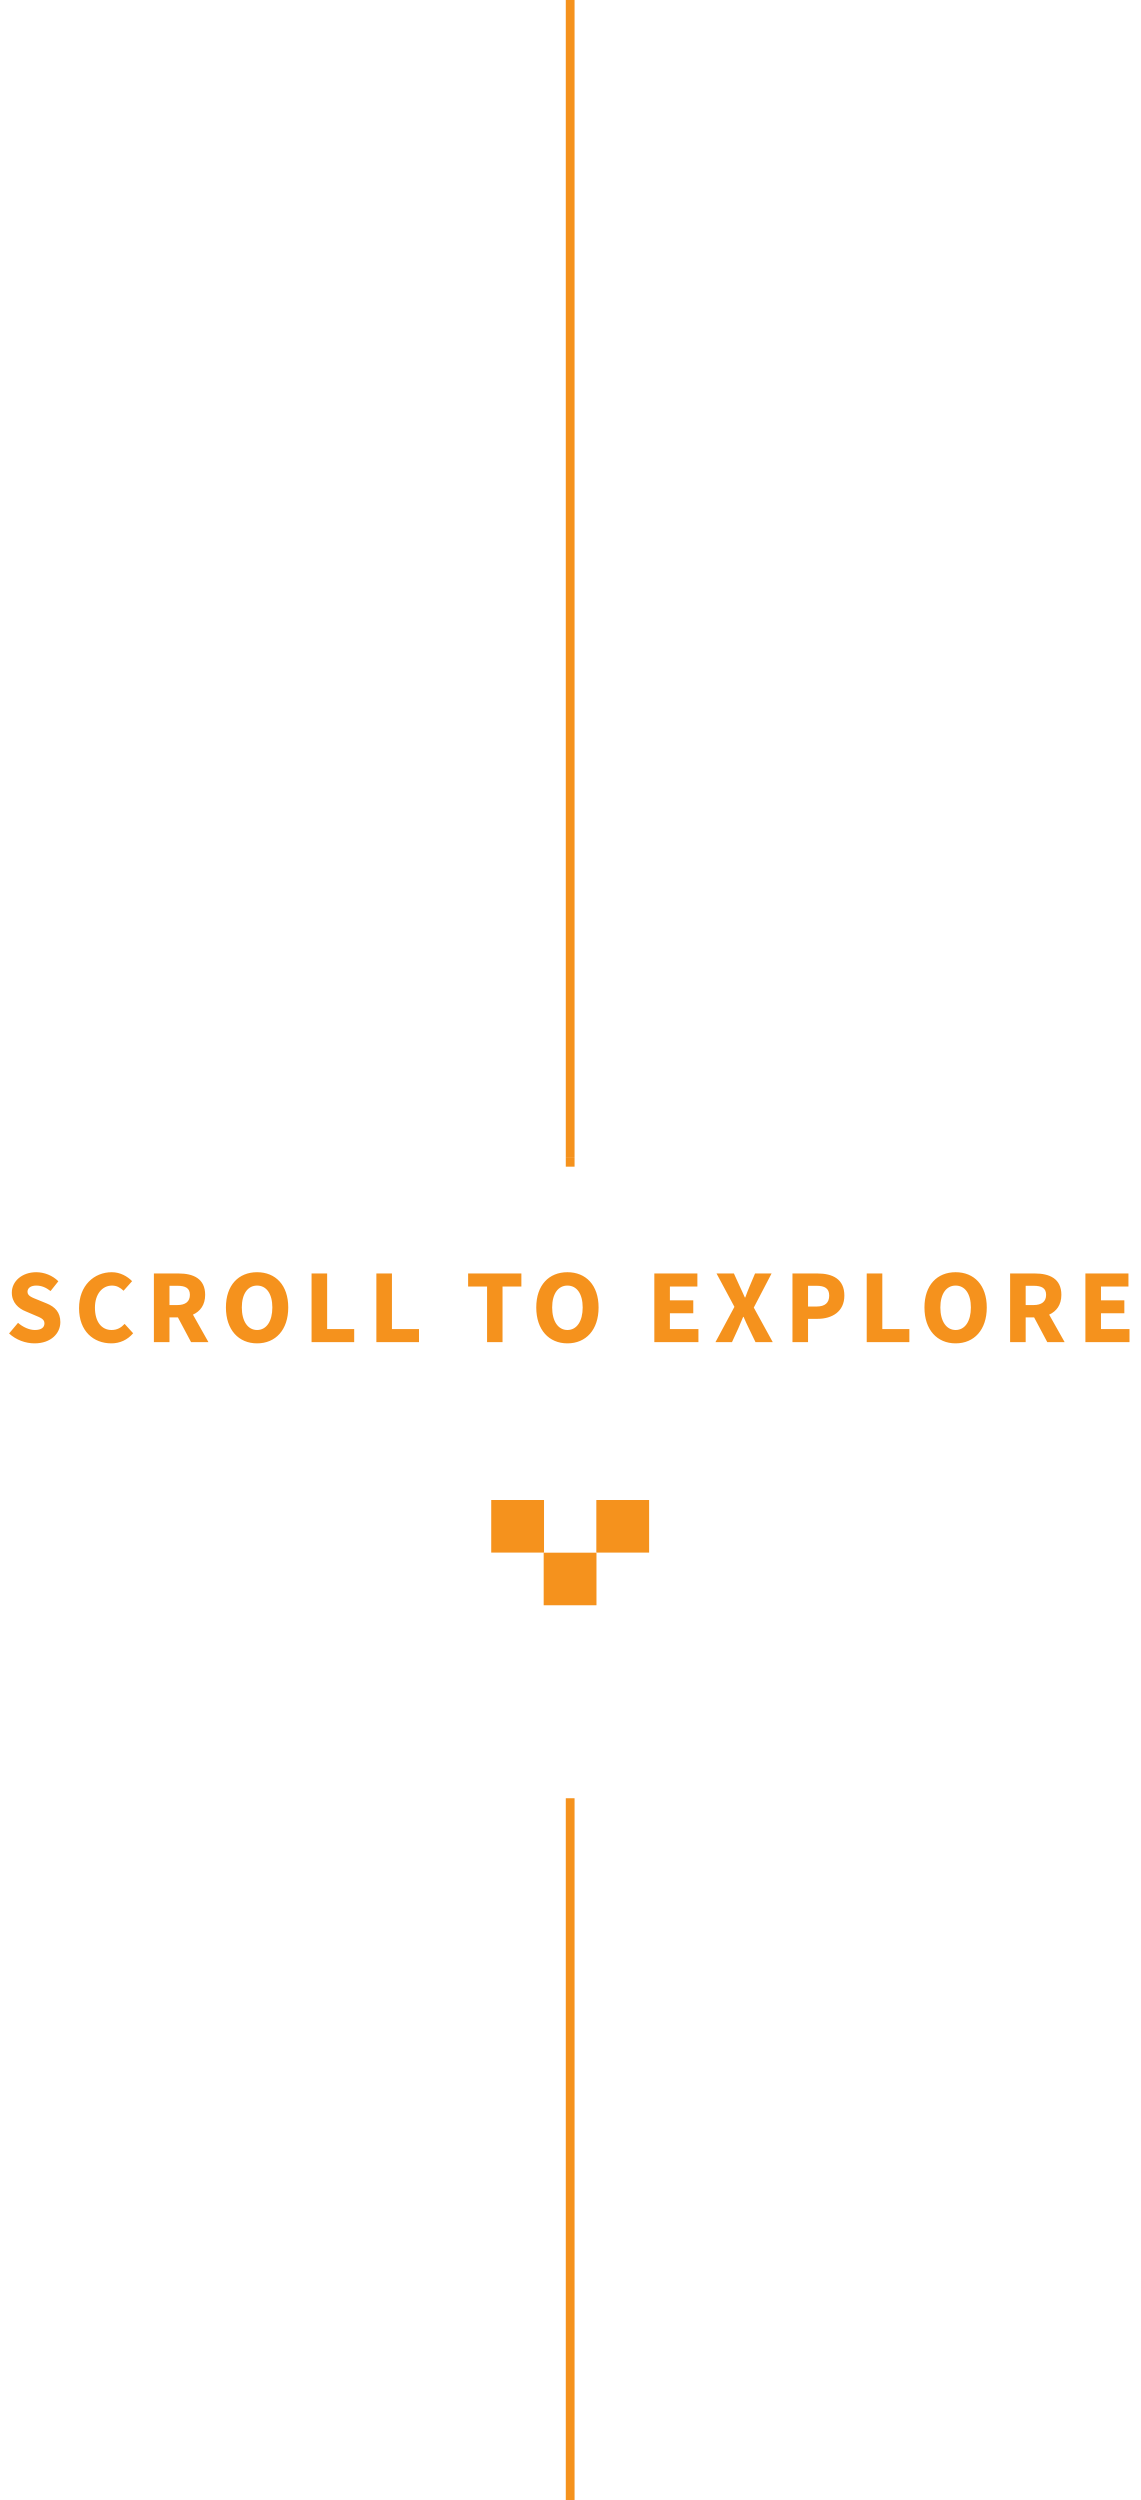
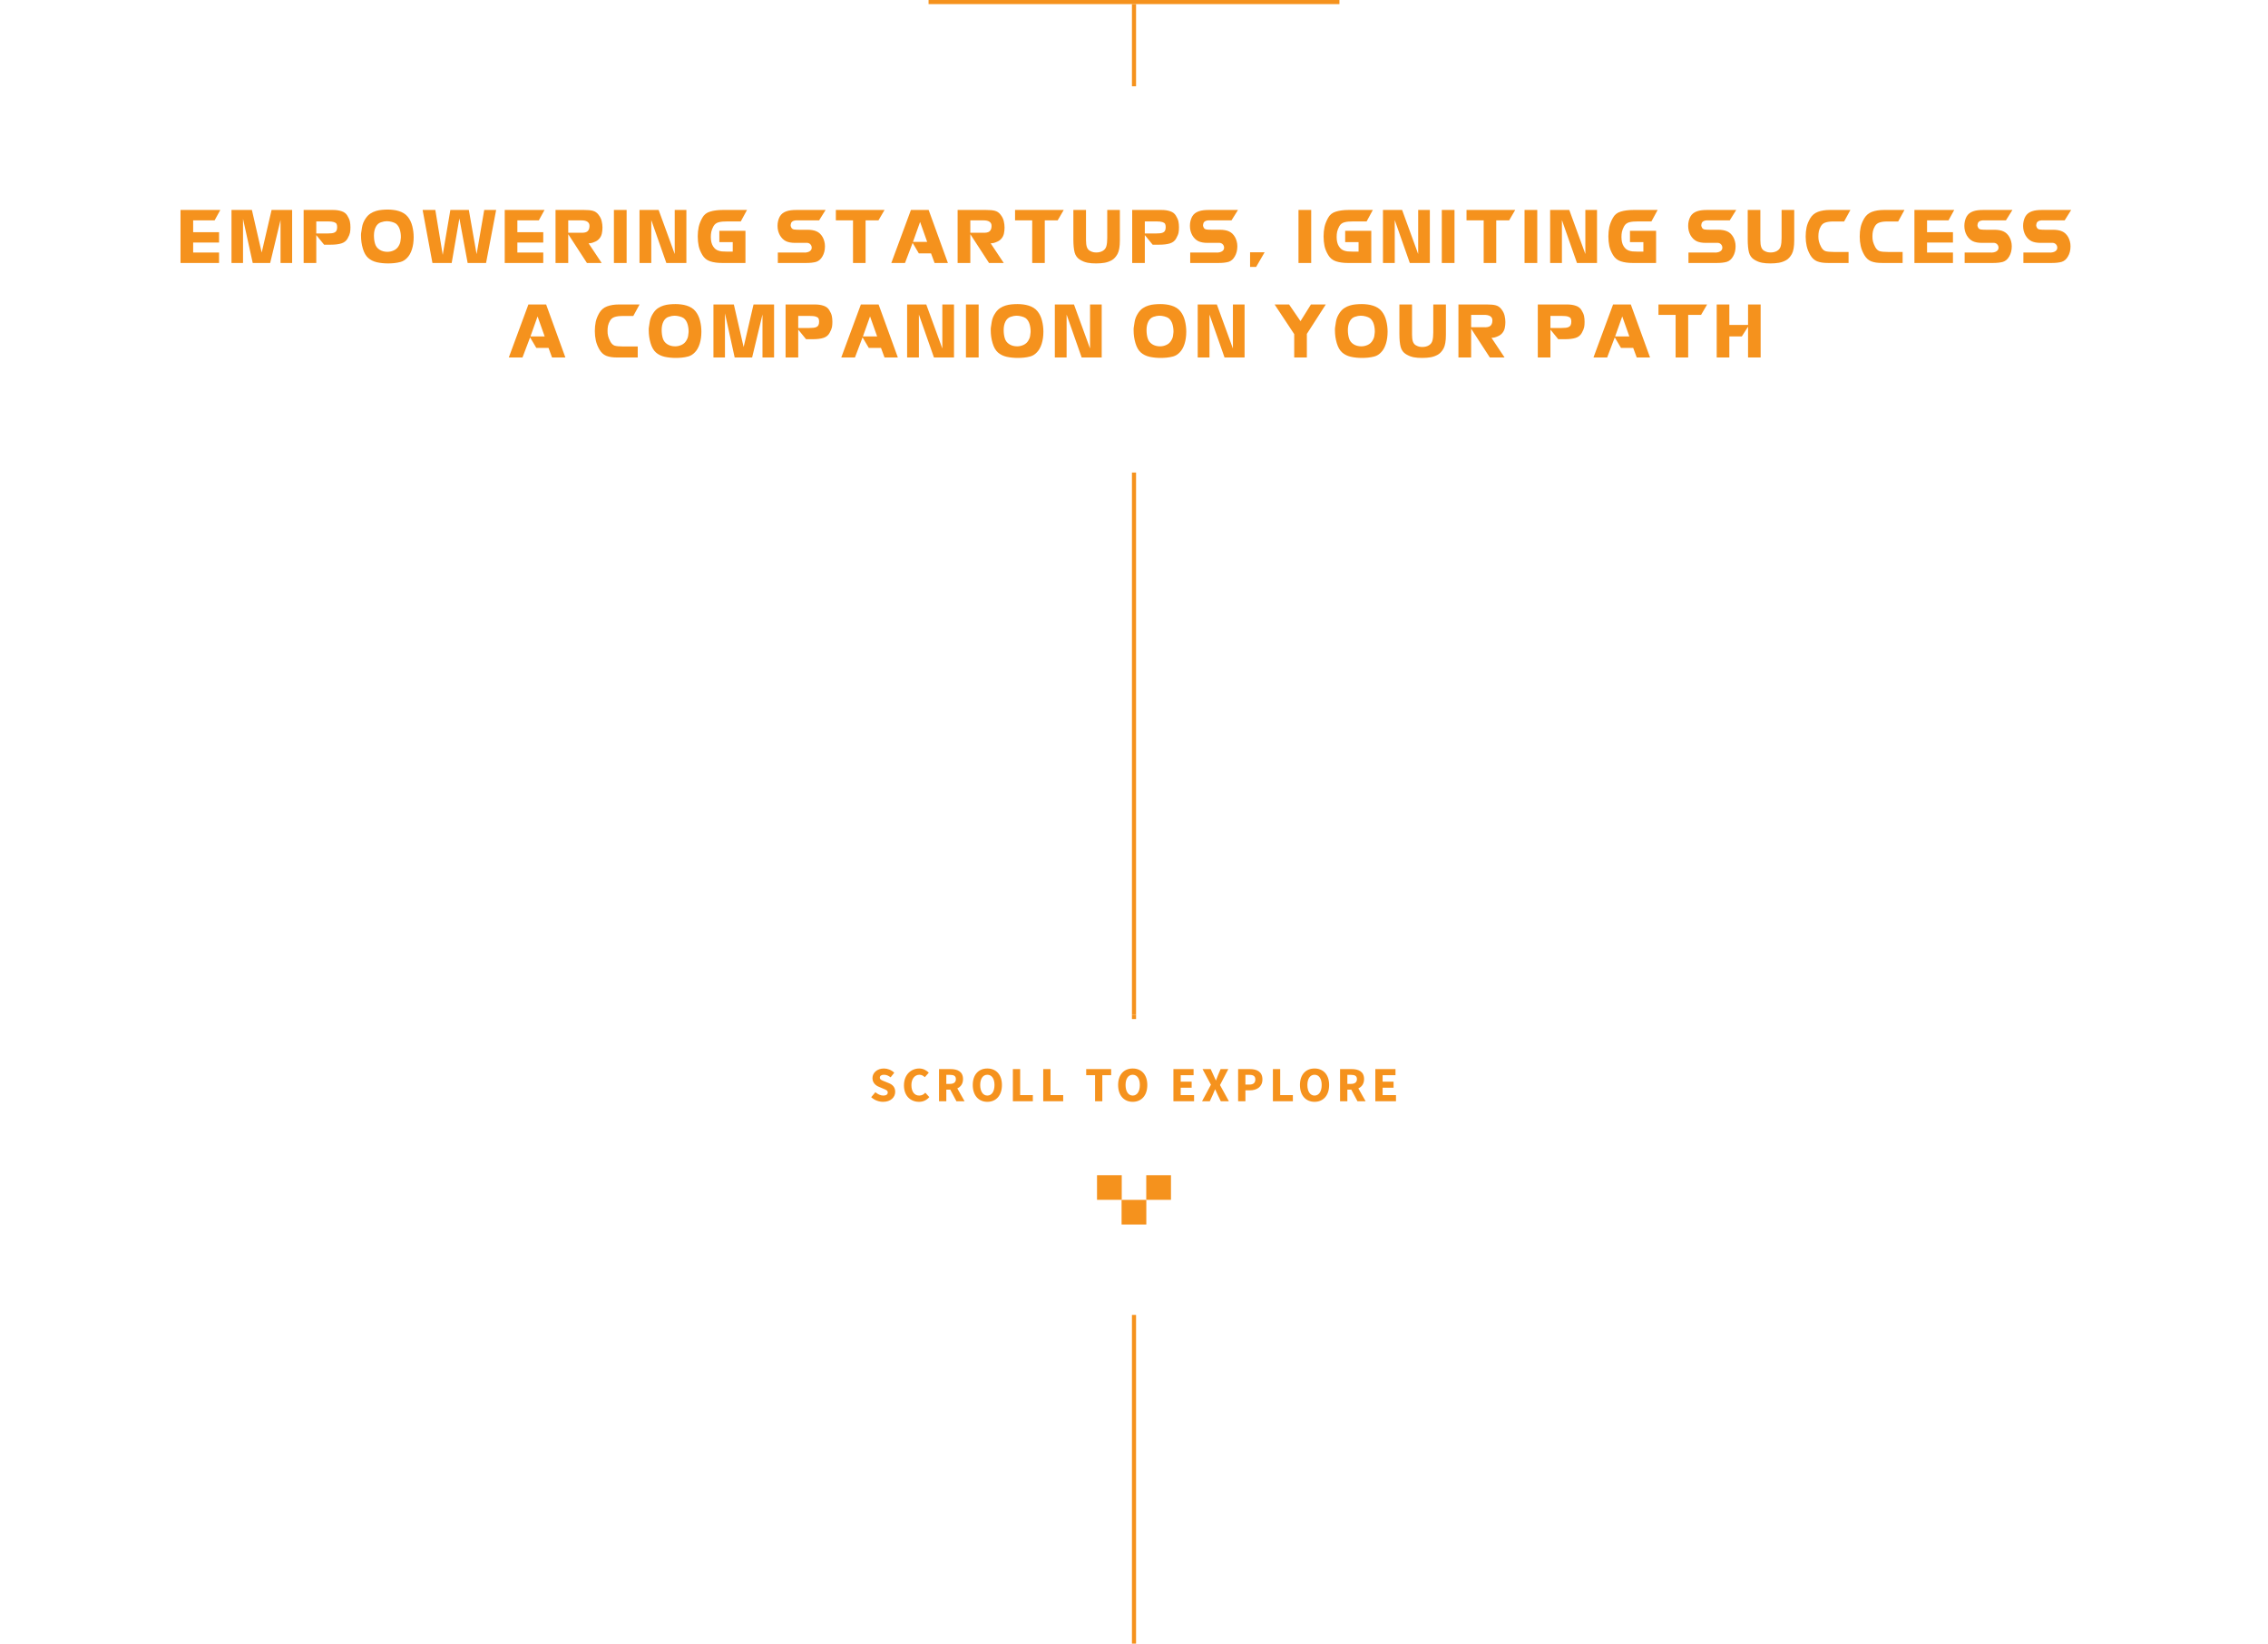
- <svg xmlns="http://www.w3.org/2000/svg" width="130" height="285" viewBox="0 0 130 285" fill="none">
-   <rect x="64.5" width="1" height="132" fill="#F5921D" />
-   <rect x="64.5" y="132" width="1" height="1" fill="#F5921D" />
-   <path d="M1.035 152.016L2.055 150.804C2.607 151.284 3.327 151.62 3.975 151.62C4.707 151.62 5.067 151.332 5.067 150.864C5.067 150.372 4.623 150.216 3.939 149.928L2.931 149.496C2.115 149.172 1.347 148.5 1.347 147.36C1.347 146.064 2.511 145.032 4.131 145.032C5.031 145.032 5.979 145.392 6.651 146.064L5.763 147.18C5.247 146.784 4.755 146.556 4.131 146.556C3.531 146.556 3.135 146.82 3.135 147.264C3.135 147.744 3.651 147.912 4.335 148.188L5.331 148.596C6.279 148.98 6.879 149.616 6.879 150.72C6.879 152.016 5.799 153.144 3.939 153.144C2.919 153.144 1.839 152.76 1.035 152.016ZM9.011 149.136C9.011 146.544 10.727 145.032 12.743 145.032C13.715 145.032 14.531 145.512 15.059 146.052L14.087 147.144C13.691 146.784 13.319 146.556 12.767 146.556C11.675 146.556 10.823 147.504 10.823 149.076C10.823 150.684 11.579 151.62 12.719 151.62C13.367 151.62 13.823 151.344 14.207 150.924L15.179 151.992C14.531 152.748 13.667 153.144 12.695 153.144C10.667 153.144 9.011 151.764 9.011 149.136ZM19.32 146.58V148.776H20.22C21.144 148.776 21.648 148.38 21.648 147.612C21.648 146.844 21.144 146.58 20.22 146.58H19.32ZM23.76 153H21.78L20.28 150.18H19.32V153H17.544V145.176H20.364C22.02 145.176 23.388 145.752 23.388 147.612C23.388 148.764 22.824 149.496 21.996 149.868L23.76 153ZM29.307 153.144C27.207 153.144 25.755 151.608 25.755 149.052C25.755 146.496 27.207 145.032 29.307 145.032C31.419 145.032 32.859 146.508 32.859 149.052C32.859 151.608 31.419 153.144 29.307 153.144ZM29.307 151.62C30.375 151.62 31.047 150.624 31.047 149.052C31.047 147.492 30.375 146.556 29.307 146.556C28.251 146.556 27.567 147.492 27.567 149.052C27.567 150.624 28.251 151.62 29.307 151.62ZM35.518 153V145.176H37.294V151.512H40.378V153H35.518ZM42.906 153V145.176H44.682V151.512H47.766V153H42.906ZM55.525 153V146.664H53.365V145.176H59.437V146.664H57.289V153H55.525ZM64.686 153.144C62.586 153.144 61.134 151.608 61.134 149.052C61.134 146.496 62.586 145.032 64.686 145.032C66.798 145.032 68.238 146.508 68.238 149.052C68.238 151.608 66.798 153.144 64.686 153.144ZM64.686 151.62C65.754 151.62 66.426 150.624 66.426 149.052C66.426 147.492 65.754 146.556 64.686 146.556C63.63 146.556 62.946 147.492 62.946 149.052C62.946 150.624 63.63 151.62 64.686 151.62ZM74.593 153V145.176H79.501V146.664H76.369V148.236H79.033V149.712H76.369V151.512H79.621V153H74.593ZM81.564 153L83.724 148.98L81.684 145.176H83.664L84.336 146.652C84.516 147.012 84.684 147.42 84.912 147.912H84.96C85.14 147.42 85.296 147.012 85.452 146.652L86.076 145.176H87.96L85.932 149.064L88.092 153H86.124L85.356 151.404C85.152 150.996 84.972 150.6 84.768 150.12H84.72C84.528 150.6 84.36 150.996 84.18 151.404L83.448 153H81.564ZM90.341 153V145.176H93.197C94.901 145.176 96.257 145.8 96.257 147.696C96.257 149.532 94.853 150.348 93.197 150.348H92.117V153H90.341ZM92.117 148.944H93.089C94.061 148.944 94.529 148.512 94.529 147.696C94.529 146.88 94.025 146.58 93.089 146.58H92.117V148.944ZM98.806 153V145.176H100.583V151.512H103.667V153H98.806ZM108.94 153.144C106.84 153.144 105.388 151.608 105.388 149.052C105.388 146.496 106.84 145.032 108.94 145.032C111.052 145.032 112.492 146.508 112.492 149.052C112.492 151.608 111.052 153.144 108.94 153.144ZM108.94 151.62C110.008 151.62 110.68 150.624 110.68 149.052C110.68 147.492 110.008 146.556 108.94 146.556C107.884 146.556 107.2 147.492 107.2 149.052C107.2 150.624 107.884 151.62 108.94 151.62ZM116.928 146.58V148.776H117.828C118.752 148.776 119.256 148.38 119.256 147.612C119.256 146.844 118.752 146.58 117.828 146.58H116.928ZM121.368 153H119.388L117.888 150.18H116.928V153H115.152V145.176H117.972C119.628 145.176 120.996 145.752 120.996 147.612C120.996 148.764 120.432 149.496 119.604 149.868L121.368 153ZM123.735 153V145.176H128.643V146.664H125.511V148.236H128.175V149.712H125.511V151.512H128.763V153H123.735Z" fill="#F5921D" />
-   <path d="M61.979 183L67.998 183L67.998 177.006L61.979 177.006L61.979 183Z" fill="#F5921D" />
-   <path d="M56 176.995L62.018 176.995L62.018 171L56 171L56 176.995Z" fill="#F5921D" />
-   <path d="M67.982 176.996L74 176.996L74 171.001L67.982 171.001L67.982 176.996Z" fill="#F5921D" />
-   <rect x="64.5" y="205" width="1" height="80" fill="#F5921D" />
+ <svg xmlns="http://www.w3.org/2000/svg" width="552" height="400" viewBox="0 0 552 400" fill="none">
+   <rect x="226" width="100" height="1" fill="#F5921D" />
+   <rect x="275.5" y="1" width="1" height="20" fill="#F5921D" />
+   <path d="M43.935 51.098H53.621L52.232 53.629H47.011V56.512H53.313V59.034H47.011V61.46H53.313V64H43.935V51.098ZM56.344 51.098H61.31L63.691 61.46L66.1 51.098H71.101V64H68.279V53.541L65.757 64H61.512L59.148 53.251V64H56.344V51.098ZM76.979 57.215V64H73.903V51.098H80.512H81.066C81.857 51.098 82.557 51.203 83.166 51.414C83.781 51.619 84.239 51.974 84.537 52.477C84.854 52.981 85.059 53.447 85.153 53.875C85.246 54.303 85.293 54.786 85.293 55.325C85.293 55.817 85.258 56.248 85.188 56.617C85.117 56.992 84.921 57.467 84.599 58.041C84.282 58.615 83.787 59.011 83.114 59.227C82.445 59.444 81.552 59.553 80.433 59.553H78.886L76.979 57.215ZM76.979 56.819H79.176H79.695C80.468 56.819 80.998 56.758 81.285 56.635C81.584 56.518 81.786 56.351 81.892 56.134C82.003 55.917 82.059 55.63 82.059 55.273C82.059 54.956 82.009 54.692 81.909 54.481C81.792 54.288 81.573 54.142 81.25 54.042C80.934 53.937 80.436 53.884 79.756 53.884H79.299H76.979V56.819ZM94.415 51.001C94.848 51.001 95.293 51.03 95.75 51.089C96.207 51.142 96.65 51.235 97.078 51.37C97.511 51.499 97.912 51.678 98.282 51.906C98.657 52.135 98.982 52.422 99.257 52.768C99.761 53.395 100.124 54.15 100.347 55.035C100.57 55.914 100.681 56.808 100.681 57.716C100.681 58.812 100.54 59.802 100.259 60.687C99.978 61.565 99.585 62.257 99.081 62.761C98.613 63.253 98.085 63.581 97.499 63.745C96.943 63.892 96.412 63.988 95.909 64.035C95.405 64.082 94.921 64.106 94.458 64.106C93.474 64.106 92.563 64.012 91.725 63.824C90.893 63.631 90.19 63.282 89.616 62.778C89.047 62.274 88.614 61.519 88.315 60.511C88.016 59.503 87.867 58.463 87.867 57.391C87.867 57.262 87.867 57.148 87.867 57.048C87.867 56.942 87.873 56.855 87.884 56.784L88.104 55.36C88.221 54.569 88.532 53.813 89.035 53.093C89.358 52.624 89.73 52.252 90.152 51.977C90.574 51.701 91.019 51.493 91.488 51.352C91.956 51.206 92.44 51.112 92.938 51.071C93.436 51.024 93.928 51.001 94.415 51.001ZM91.013 57.303C91.013 58.059 91.104 58.732 91.285 59.324C91.467 59.934 91.831 60.414 92.375 60.766C92.92 61.111 93.559 61.284 94.291 61.284C94.831 61.284 95.352 61.167 95.856 60.933C96.36 60.698 96.744 60.352 97.007 59.895C97.271 59.462 97.423 59.055 97.464 58.674C97.511 58.299 97.54 58.062 97.552 57.962C97.564 57.856 97.57 57.763 97.57 57.681C97.57 57.036 97.482 56.427 97.306 55.852C97.13 55.273 96.829 54.804 96.401 54.446C96.125 54.253 95.777 54.103 95.355 53.998C94.933 53.887 94.52 53.831 94.116 53.831C93.717 53.831 93.248 53.922 92.709 54.103C92.17 54.279 91.751 54.657 91.453 55.237C91.16 55.812 91.013 56.5 91.013 57.303ZM102.859 51.098H105.953L107.754 62.023L109.609 51.098H114.109L115.999 61.855L117.853 51.098H120.754L118.301 64H113.819L111.806 53.163L109.934 64H105.25L102.859 51.098ZM122.844 51.098H132.529L131.14 53.629H125.92V56.512H132.221V59.034H125.92V61.46H132.221V64H122.844V51.098ZM135.208 51.098H142.134C142.579 51.098 142.978 51.112 143.329 51.142C143.687 51.171 144.006 51.224 144.287 51.3C144.568 51.376 144.82 51.49 145.043 51.643C145.266 51.795 145.474 51.997 145.667 52.249C146.06 52.753 146.317 53.272 146.44 53.805C146.569 54.338 146.634 54.862 146.634 55.378C146.634 55.882 146.584 56.362 146.484 56.819C146.385 57.276 146.197 57.672 145.922 58.006C145.658 58.34 145.327 58.598 144.929 58.779C144.53 58.961 144.214 59.078 143.979 59.131C143.745 59.184 143.502 59.21 143.25 59.21L146.44 64H142.854L138.302 56.995V64H135.208V51.098ZM138.302 56.635H140.877H141.237C142.04 56.688 142.605 56.588 142.934 56.336C143.268 56.084 143.446 55.668 143.47 55.088C143.505 54.584 143.338 54.209 142.969 53.963C142.605 53.717 142.052 53.605 141.308 53.629H140.947H138.302V56.635ZM152.512 51.098V64H149.418V51.098H152.512ZM160.306 51.098L164.217 61.82V51.098H167.056V64H162.178L158.513 53.559V64H155.648V51.098H160.306ZM181.811 51.098L180.299 53.884H177.153C176.684 53.884 176.262 53.898 175.887 53.928C175.518 53.957 175.19 54.013 174.903 54.095C174.622 54.171 174.379 54.288 174.173 54.446C173.974 54.599 173.801 54.801 173.655 55.053C173.391 55.545 173.215 55.99 173.128 56.389C173.046 56.781 173.004 57.206 173.004 57.663C173.004 58.601 173.18 59.351 173.532 59.913C173.713 60.2 173.907 60.429 174.112 60.599C174.323 60.769 174.563 60.9 174.833 60.994C175.102 61.088 175.401 61.152 175.729 61.188C176.063 61.217 176.441 61.231 176.863 61.231H178.339V58.92H175.079V56.169H181.433V64H175.782C174.639 64 173.661 63.865 172.846 63.596C172.032 63.326 171.402 62.819 170.957 62.075C170.511 61.331 170.21 60.596 170.051 59.869C169.899 59.143 169.823 58.36 169.823 57.523C169.823 56.72 169.899 55.958 170.051 55.237C170.21 54.517 170.5 53.778 170.921 53.023C171.332 52.255 171.973 51.745 172.846 51.493C173.713 51.23 174.727 51.098 175.887 51.098H181.811ZM200.941 51.098L199.359 53.629H194.675H194.191C193.857 53.605 193.579 53.623 193.356 53.682C193.134 53.734 192.952 53.816 192.812 53.928C192.677 54.033 192.583 54.162 192.53 54.315C192.478 54.461 192.442 54.622 192.425 54.798C192.425 54.991 192.492 55.208 192.627 55.448C192.762 55.665 192.97 55.797 193.251 55.844C193.532 55.891 193.913 55.914 194.394 55.914H196.459C197.432 55.914 198.199 56.049 198.762 56.318C199.055 56.447 199.324 56.629 199.57 56.863C199.816 57.098 200.027 57.37 200.203 57.681C200.385 57.991 200.525 58.34 200.625 58.727C200.73 59.107 200.783 59.509 200.783 59.931C200.783 60.88 200.578 61.703 200.168 62.4C199.787 63.08 199.277 63.523 198.639 63.727C198.006 63.909 197.177 64 196.151 64H189.313V61.46H195.132H195.457C195.826 61.483 196.146 61.466 196.415 61.407C196.685 61.349 196.907 61.261 197.083 61.144C197.259 61.02 197.385 60.883 197.461 60.73C197.537 60.572 197.569 60.402 197.558 60.221C197.546 59.898 197.414 59.62 197.162 59.386C196.91 59.151 196.544 59.058 196.063 59.105H195.58H193.488C192.615 59.105 191.892 58.973 191.317 58.709C191.013 58.562 190.734 58.366 190.482 58.12C190.23 57.874 190.011 57.59 189.823 57.268C189.642 56.945 189.498 56.591 189.393 56.204C189.293 55.812 189.243 55.398 189.243 54.965C189.243 54.139 189.422 53.389 189.779 52.715C189.961 52.393 190.189 52.126 190.465 51.915C190.74 51.704 191.051 51.54 191.396 51.423C191.748 51.3 192.123 51.215 192.521 51.168C192.926 51.121 193.345 51.098 193.778 51.098H194.279H200.941ZM203.436 51.098H215.283L213.807 53.629H210.669V64H207.611V53.629H203.436V51.098ZM226.022 51.098L230.706 64H227.463L226.602 61.662H223.631L222.12 59.105L220.265 64H216.934L221.706 51.098H226.022ZM222.207 58.867H225.662L223.939 54.007L222.207 58.867ZM233.069 51.098H239.995C240.44 51.098 240.838 51.112 241.19 51.142C241.547 51.171 241.867 51.224 242.148 51.3C242.429 51.376 242.681 51.49 242.904 51.643C243.127 51.795 243.335 51.997 243.528 52.249C243.921 52.753 244.178 53.272 244.301 53.805C244.43 54.338 244.495 54.862 244.495 55.378C244.495 55.882 244.445 56.362 244.345 56.819C244.246 57.276 244.058 57.672 243.783 58.006C243.519 58.34 243.188 58.598 242.79 58.779C242.391 58.961 242.075 59.078 241.84 59.131C241.606 59.184 241.363 59.21 241.111 59.21L244.301 64H240.715L236.163 56.995V64H233.069V51.098ZM236.163 56.635H238.738H239.098C239.901 56.688 240.466 56.588 240.795 56.336C241.129 56.084 241.307 55.668 241.331 55.088C241.366 54.584 241.199 54.209 240.83 53.963C240.466 53.717 239.913 53.605 239.169 53.629H238.808H236.163V56.635ZM247.051 51.098H258.898L257.422 53.629H254.284V64H251.225V53.629H247.051V51.098ZM261.243 51.098H264.319V57.883V58.472C264.319 59.157 264.39 59.708 264.53 60.124C264.677 60.534 264.914 60.836 265.242 61.029C265.576 61.211 265.863 61.325 266.104 61.372C266.344 61.419 266.59 61.442 266.842 61.442C267.439 61.442 267.961 61.31 268.406 61.047C268.863 60.772 269.156 60.382 269.285 59.878C269.42 59.374 269.487 58.715 269.487 57.9V51.098H272.563V58.489C272.563 59.989 272.373 61.094 271.992 61.803C271.605 62.5 271.143 63.004 270.604 63.315C270.053 63.625 269.467 63.836 268.846 63.947C268.23 64.053 267.545 64.106 266.789 64.106C266.402 64.106 266.045 64.094 265.717 64.07C265.389 64.047 265.066 64.006 264.75 63.947C264.439 63.889 264.129 63.801 263.818 63.684C263.508 63.56 263.188 63.402 262.86 63.209C262.204 62.81 261.768 62.222 261.551 61.442C261.346 60.651 261.243 59.585 261.243 58.243V51.098ZM278.635 57.215V64H275.559V51.098H282.168H282.722C283.513 51.098 284.213 51.203 284.822 51.414C285.438 51.619 285.895 51.974 286.194 52.477C286.51 52.981 286.715 53.447 286.809 53.875C286.903 54.303 286.949 54.786 286.949 55.325C286.949 55.817 286.914 56.248 286.844 56.617C286.774 56.992 286.577 57.467 286.255 58.041C285.939 58.615 285.444 59.011 284.77 59.227C284.102 59.444 283.208 59.553 282.089 59.553H280.542L278.635 57.215ZM278.635 56.819H280.832H281.351C282.124 56.819 282.654 56.758 282.942 56.635C283.24 56.518 283.443 56.351 283.548 56.134C283.659 55.917 283.715 55.63 283.715 55.273C283.715 54.956 283.665 54.692 283.566 54.481C283.448 54.288 283.229 54.142 282.906 54.042C282.59 53.937 282.092 53.884 281.412 53.884H280.955H278.635V56.819ZM301.309 51.098L299.727 53.629H295.042H294.559C294.225 53.605 293.947 53.623 293.724 53.682C293.501 53.734 293.32 53.816 293.179 53.928C293.044 54.033 292.951 54.162 292.898 54.315C292.845 54.461 292.81 54.622 292.792 54.798C292.792 54.991 292.86 55.208 292.995 55.448C293.129 55.665 293.337 55.797 293.619 55.844C293.9 55.891 294.281 55.914 294.761 55.914H296.827C297.799 55.914 298.567 56.049 299.129 56.318C299.422 56.447 299.692 56.629 299.938 56.863C300.184 57.098 300.395 57.37 300.571 57.681C300.752 57.991 300.893 58.34 300.993 58.727C301.098 59.107 301.151 59.509 301.151 59.931C301.151 60.88 300.946 61.703 300.536 62.4C300.155 63.08 299.645 63.523 299.006 63.727C298.373 63.909 297.544 64 296.519 64H289.681V61.46H295.499H295.825C296.194 61.483 296.513 61.466 296.783 61.407C297.052 61.349 297.275 61.261 297.451 61.144C297.626 61.02 297.752 60.883 297.828 60.73C297.905 60.572 297.937 60.402 297.925 60.221C297.913 59.898 297.782 59.62 297.53 59.386C297.278 59.151 296.911 59.058 296.431 59.105H295.948H293.856C292.983 59.105 292.259 58.973 291.685 58.709C291.38 58.562 291.102 58.366 290.85 58.12C290.598 57.874 290.378 57.59 290.191 57.268C290.009 56.945 289.866 56.591 289.76 56.204C289.661 55.812 289.611 55.398 289.611 54.965C289.611 54.139 289.789 53.389 290.147 52.715C290.328 52.393 290.557 52.126 290.832 51.915C291.108 51.704 291.418 51.54 291.764 51.423C292.116 51.3 292.491 51.215 292.889 51.168C293.293 51.121 293.712 51.098 294.146 51.098H294.647H301.309ZM304.252 61.39H307.794L305.728 64.958H304.252V61.39ZM319.128 51.098V64H316.034V51.098H319.128ZM334.129 51.098L332.617 53.884H329.471C329.002 53.884 328.58 53.898 328.205 53.928C327.836 53.957 327.508 54.013 327.221 54.095C326.94 54.171 326.696 54.288 326.491 54.446C326.292 54.599 326.119 54.801 325.973 55.053C325.709 55.545 325.533 55.99 325.445 56.389C325.363 56.781 325.322 57.206 325.322 57.663C325.322 58.601 325.498 59.351 325.85 59.913C326.031 60.2 326.225 60.429 326.43 60.599C326.641 60.769 326.881 60.9 327.151 60.994C327.42 61.088 327.719 61.152 328.047 61.188C328.381 61.217 328.759 61.231 329.181 61.231H330.657V58.92H327.397V56.169H333.751V64H328.1C326.957 64 325.979 63.865 325.164 63.596C324.35 63.326 323.72 62.819 323.275 62.075C322.829 61.331 322.528 60.596 322.369 59.869C322.217 59.143 322.141 58.36 322.141 57.523C322.141 56.72 322.217 55.958 322.369 55.237C322.528 54.517 322.818 53.778 323.239 53.023C323.65 52.255 324.291 51.745 325.164 51.493C326.031 51.23 327.045 51.098 328.205 51.098H334.129ZM341.255 51.098L345.166 61.82V51.098H348.005V64H343.127L339.462 53.559V64H336.597V51.098H341.255ZM354.006 51.098V64H350.913V51.098H354.006ZM356.931 51.098H368.779L367.303 53.629H364.165V64H361.106V53.629H356.931V51.098ZM374.147 51.098V64H371.054V51.098H374.147ZM381.942 51.098L385.853 61.82V51.098H388.692V64H383.814L380.149 53.559V64H377.283V51.098H381.942ZM403.447 51.098L401.935 53.884H398.788C398.32 53.884 397.898 53.898 397.523 53.928C397.154 53.957 396.826 54.013 396.538 54.095C396.257 54.171 396.014 54.288 395.809 54.446C395.61 54.599 395.437 54.801 395.29 55.053C395.027 55.545 394.851 55.99 394.763 56.389C394.681 56.781 394.64 57.206 394.64 57.663C394.64 58.601 394.816 59.351 395.167 59.913C395.349 60.2 395.542 60.429 395.747 60.599C395.958 60.769 396.199 60.9 396.468 60.994C396.738 61.088 397.036 61.152 397.365 61.188C397.699 61.217 398.077 61.231 398.498 61.231H399.975V58.92H396.714V56.169H403.069V64H397.417C396.275 64 395.296 63.865 394.482 63.596C393.667 63.326 393.037 62.819 392.592 62.075C392.147 61.331 391.845 60.596 391.687 59.869C391.535 59.143 391.458 58.36 391.458 57.523C391.458 56.72 391.535 55.958 391.687 55.237C391.845 54.517 392.135 53.778 392.557 53.023C392.967 52.255 393.609 51.745 394.482 51.493C395.349 51.23 396.363 51.098 397.523 51.098H403.447ZM422.577 51.098L420.995 53.629H416.31H415.827C415.493 53.605 415.215 53.623 414.992 53.682C414.769 53.734 414.588 53.816 414.447 53.928C414.312 54.033 414.219 54.162 414.166 54.315C414.113 54.461 414.078 54.622 414.06 54.798C414.06 54.991 414.128 55.208 414.263 55.448C414.397 55.665 414.605 55.797 414.887 55.844C415.168 55.891 415.549 55.914 416.029 55.914H418.095C419.067 55.914 419.835 56.049 420.397 56.318C420.69 56.447 420.96 56.629 421.206 56.863C421.452 57.098 421.663 57.37 421.839 57.681C422.02 57.991 422.161 58.34 422.261 58.727C422.366 59.107 422.419 59.509 422.419 59.931C422.419 60.88 422.214 61.703 421.804 62.4C421.423 63.08 420.913 63.523 420.274 63.727C419.641 63.909 418.812 64 417.787 64H410.949V61.46H416.767H417.093C417.462 61.483 417.781 61.466 418.051 61.407C418.32 61.349 418.543 61.261 418.719 61.144C418.894 61.02 419.02 60.883 419.096 60.73C419.173 60.572 419.205 60.402 419.193 60.221C419.181 59.898 419.05 59.62 418.798 59.386C418.546 59.151 418.18 59.058 417.699 59.105H417.216H415.124C414.251 59.105 413.527 58.973 412.953 58.709C412.648 58.562 412.37 58.366 412.118 58.12C411.866 57.874 411.646 57.59 411.459 57.268C411.277 56.945 411.134 56.591 411.028 56.204C410.929 55.812 410.879 55.398 410.879 54.965C410.879 54.139 411.057 53.389 411.415 52.715C411.596 52.393 411.825 52.126 412.1 51.915C412.376 51.704 412.686 51.54 413.032 51.423C413.384 51.3 413.759 51.215 414.157 51.168C414.561 51.121 414.98 51.098 415.414 51.098H415.915H422.577ZM425.37 51.098H428.446V57.883V58.472C428.446 59.157 428.517 59.708 428.657 60.124C428.804 60.534 429.041 60.836 429.369 61.029C429.703 61.211 429.99 61.325 430.23 61.372C430.471 61.419 430.717 61.442 430.969 61.442C431.566 61.442 432.088 61.31 432.533 61.047C432.99 60.772 433.283 60.382 433.412 59.878C433.547 59.374 433.614 58.715 433.614 57.9V51.098H436.69V58.489C436.69 59.989 436.5 61.094 436.119 61.803C435.732 62.5 435.27 63.004 434.73 63.315C434.18 63.625 433.594 63.836 432.973 63.947C432.357 64.053 431.672 64.106 430.916 64.106C430.529 64.106 430.172 64.094 429.844 64.07C429.516 64.047 429.193 64.006 428.877 63.947C428.566 63.889 428.256 63.801 427.945 63.684C427.635 63.56 427.315 63.402 426.987 63.209C426.331 62.81 425.895 62.222 425.678 61.442C425.473 60.651 425.37 59.585 425.37 58.243V51.098ZM450.364 51.098L448.835 53.901H446.761H446.19C445.422 53.901 444.792 53.983 444.3 54.148C443.808 54.306 443.436 54.602 443.184 55.035C442.932 55.469 442.765 55.885 442.683 56.283C442.607 56.676 442.569 57.083 442.569 57.505C442.569 57.745 442.577 57.965 442.595 58.164C442.612 58.357 442.648 58.557 442.7 58.762C442.759 58.967 442.829 59.181 442.911 59.403C442.999 59.626 443.113 59.869 443.254 60.133C443.541 60.648 443.89 60.977 444.3 61.117C444.734 61.252 445.434 61.319 446.401 61.319H449.916V64H445.021C444.429 64 443.904 63.968 443.447 63.903C442.996 63.833 442.595 63.727 442.243 63.587C441.898 63.44 441.593 63.244 441.329 62.998C441.066 62.752 440.825 62.45 440.609 62.093C440.187 61.372 439.891 60.637 439.721 59.887C439.557 59.137 439.475 58.366 439.475 57.575C439.475 56.773 439.548 56.02 439.695 55.316C439.847 54.613 440.14 53.89 440.573 53.145C441.019 52.39 441.649 51.859 442.463 51.555C443.278 51.25 444.233 51.098 445.328 51.098H450.364ZM463.52 51.098L461.991 53.901H459.916H459.345C458.578 53.901 457.948 53.983 457.455 54.148C456.963 54.306 456.591 54.602 456.339 55.035C456.087 55.469 455.92 55.885 455.838 56.283C455.762 56.676 455.724 57.083 455.724 57.505C455.724 57.745 455.733 57.965 455.75 58.164C455.768 58.357 455.803 58.557 455.856 58.762C455.914 58.967 455.985 59.181 456.067 59.403C456.155 59.626 456.269 59.869 456.41 60.133C456.697 60.648 457.045 60.977 457.455 61.117C457.889 61.252 458.589 61.319 459.556 61.319H463.072V64H458.176C457.584 64 457.06 63.968 456.603 63.903C456.152 63.833 455.75 63.727 455.399 63.587C455.053 63.44 454.748 63.244 454.485 62.998C454.221 62.752 453.981 62.45 453.764 62.093C453.342 61.372 453.046 60.637 452.876 59.887C452.712 59.137 452.63 58.366 452.63 57.575C452.63 56.773 452.703 56.02 452.85 55.316C453.002 54.613 453.295 53.89 453.729 53.145C454.174 52.39 454.804 51.859 455.619 51.555C456.433 51.25 457.388 51.098 458.484 51.098H463.52ZM465.944 51.098H475.63L474.241 53.629H469.02V56.512H475.322V59.034H469.02V61.46H475.322V64H465.944V51.098ZM489.796 51.098L488.214 53.629H483.529H483.046C482.712 53.605 482.433 53.623 482.211 53.682C481.988 53.734 481.806 53.816 481.666 53.928C481.531 54.033 481.437 54.162 481.385 54.315C481.332 54.461 481.297 54.622 481.279 54.798C481.279 54.991 481.346 55.208 481.481 55.448C481.616 55.665 481.824 55.797 482.105 55.844C482.387 55.891 482.767 55.914 483.248 55.914H485.313C486.286 55.914 487.054 56.049 487.616 56.318C487.909 56.447 488.179 56.629 488.425 56.863C488.671 57.098 488.882 57.37 489.057 57.681C489.239 57.991 489.38 58.34 489.479 58.727C489.585 59.107 489.638 59.509 489.638 59.931C489.638 60.88 489.432 61.703 489.022 62.4C488.641 63.08 488.132 63.523 487.493 63.727C486.86 63.909 486.031 64 485.006 64H478.168V61.46H483.986H484.311C484.68 61.483 485 61.466 485.269 61.407C485.539 61.349 485.762 61.261 485.937 61.144C486.113 61.02 486.239 60.883 486.315 60.73C486.391 60.572 486.424 60.402 486.412 60.221C486.4 59.898 486.268 59.62 486.016 59.386C485.764 59.151 485.398 59.058 484.918 59.105H484.434H482.343C481.47 59.105 480.746 58.973 480.172 58.709C479.867 58.562 479.589 58.366 479.337 58.12C479.085 57.874 478.865 57.59 478.678 57.268C478.496 56.945 478.352 56.591 478.247 56.204C478.147 55.812 478.097 55.398 478.097 54.965C478.097 54.139 478.276 53.389 478.634 52.715C478.815 52.393 479.044 52.126 479.319 51.915C479.595 51.704 479.905 51.54 480.251 51.423C480.602 51.3 480.977 51.215 481.376 51.168C481.78 51.121 482.199 51.098 482.633 51.098H483.134H489.796ZM504.094 51.098L502.512 53.629H497.827H497.344C497.01 53.605 496.731 53.623 496.509 53.682C496.286 53.734 496.104 53.816 495.964 53.928C495.829 54.033 495.735 54.162 495.683 54.315C495.63 54.461 495.595 54.622 495.577 54.798C495.577 54.991 495.645 55.208 495.779 55.448C495.914 55.665 496.122 55.797 496.403 55.844C496.685 55.891 497.065 55.914 497.546 55.914H499.611C500.584 55.914 501.352 56.049 501.914 56.318C502.207 56.447 502.477 56.629 502.723 56.863C502.969 57.098 503.18 57.37 503.355 57.681C503.537 57.991 503.678 58.34 503.777 58.727C503.883 59.107 503.936 59.509 503.936 59.931C503.936 60.88 503.73 61.703 503.32 62.4C502.939 63.08 502.43 63.523 501.791 63.727C501.158 63.909 500.329 64 499.304 64H492.466V61.46H498.284H498.609C498.979 61.483 499.298 61.466 499.567 61.407C499.837 61.349 500.06 61.261 500.235 61.144C500.411 61.02 500.537 60.883 500.613 60.73C500.689 60.572 500.722 60.402 500.71 60.221C500.698 59.898 500.566 59.62 500.314 59.386C500.062 59.151 499.696 59.058 499.216 59.105H498.732H496.641C495.768 59.105 495.044 58.973 494.47 58.709C494.165 58.562 493.887 58.366 493.635 58.12C493.383 57.874 493.163 57.59 492.976 57.268C492.794 56.945 492.65 56.591 492.545 56.204C492.445 55.812 492.396 55.398 492.396 54.965C492.396 54.139 492.574 53.389 492.932 52.715C493.113 52.393 493.342 52.126 493.617 51.915C493.893 51.704 494.203 51.54 494.549 51.423C494.9 51.3 495.275 51.215 495.674 51.168C496.078 51.121 496.497 51.098 496.931 51.098H497.432H504.094ZM132.921 74.098L137.606 87H134.363L133.501 84.662H130.53L129.019 82.105L127.164 87H123.833L128.606 74.098H132.921ZM129.107 81.867H132.561L130.838 77.007L129.107 81.867ZM155.664 74.098L154.134 76.901H152.06H151.489C150.721 76.901 150.091 76.983 149.599 77.147C149.107 77.306 148.735 77.602 148.483 78.035C148.231 78.469 148.064 78.885 147.982 79.283C147.906 79.676 147.868 80.083 147.868 80.505C147.868 80.745 147.877 80.965 147.894 81.164C147.912 81.357 147.947 81.557 148 81.762C148.058 81.967 148.129 82.181 148.211 82.403C148.298 82.626 148.413 82.869 148.553 83.133C148.84 83.648 149.189 83.977 149.599 84.117C150.033 84.252 150.733 84.319 151.7 84.319H155.215V87H150.32C149.728 87 149.204 86.968 148.747 86.903C148.296 86.833 147.894 86.728 147.543 86.587C147.197 86.44 146.892 86.244 146.629 85.998C146.365 85.752 146.125 85.45 145.908 85.093C145.486 84.372 145.19 83.637 145.02 82.887C144.856 82.137 144.774 81.366 144.774 80.575C144.774 79.772 144.847 79.019 144.994 78.316C145.146 77.613 145.439 76.89 145.873 76.145C146.318 75.39 146.948 74.859 147.762 74.555C148.577 74.25 149.532 74.098 150.628 74.098H155.664ZM164.442 74.001C164.876 74.001 165.321 74.03 165.778 74.089C166.235 74.142 166.678 74.235 167.105 74.37C167.539 74.499 167.94 74.678 168.309 74.906C168.684 75.135 169.01 75.422 169.285 75.768C169.789 76.394 170.152 77.15 170.375 78.035C170.597 78.914 170.709 79.808 170.709 80.716C170.709 81.811 170.568 82.802 170.287 83.686C170.006 84.565 169.613 85.257 169.109 85.761C168.64 86.253 168.113 86.581 167.527 86.745C166.971 86.892 166.44 86.988 165.936 87.035C165.432 87.082 164.949 87.106 164.486 87.106C163.502 87.106 162.591 87.012 161.753 86.824C160.921 86.631 160.218 86.282 159.643 85.778C159.075 85.274 158.641 84.519 158.343 83.511C158.044 82.503 157.894 81.463 157.894 80.391C157.894 80.262 157.894 80.147 157.894 80.048C157.894 79.942 157.9 79.855 157.912 79.784L158.132 78.36C158.249 77.569 158.559 76.814 159.063 76.093C159.386 75.624 159.758 75.252 160.18 74.977C160.601 74.701 161.047 74.493 161.515 74.353C161.984 74.206 162.468 74.112 162.966 74.071C163.464 74.024 163.956 74.001 164.442 74.001ZM161.041 80.303C161.041 81.059 161.132 81.732 161.313 82.324C161.495 82.934 161.858 83.414 162.403 83.766C162.948 84.111 163.587 84.284 164.319 84.284C164.858 84.284 165.38 84.167 165.884 83.933C166.388 83.698 166.771 83.353 167.035 82.895C167.299 82.462 167.451 82.055 167.492 81.674C167.539 81.299 167.568 81.061 167.58 80.962C167.592 80.856 167.597 80.763 167.597 80.681C167.597 80.036 167.51 79.427 167.334 78.853C167.158 78.272 166.856 77.804 166.429 77.446C166.153 77.253 165.805 77.103 165.383 76.998C164.961 76.887 164.548 76.831 164.143 76.831C163.745 76.831 163.276 76.922 162.737 77.103C162.198 77.279 161.779 77.657 161.48 78.237C161.187 78.811 161.041 79.5 161.041 80.303ZM173.643 74.098H178.608L180.99 84.46L183.398 74.098H188.399V87H185.578V76.541L183.056 87H178.811L176.446 76.251V87H173.643V74.098ZM194.278 80.215V87H191.201V74.098H197.811H198.364C199.155 74.098 199.856 74.203 200.465 74.414C201.08 74.619 201.537 74.974 201.836 75.478C202.153 75.981 202.358 76.447 202.451 76.875C202.545 77.303 202.592 77.786 202.592 78.325C202.592 78.817 202.557 79.248 202.487 79.617C202.416 79.992 202.22 80.467 201.898 81.041C201.581 81.615 201.086 82.011 200.412 82.228C199.744 82.444 198.851 82.553 197.732 82.553H196.185L194.278 80.215ZM194.278 79.819H196.475H196.993C197.767 79.819 198.297 79.758 198.584 79.635C198.883 79.518 199.085 79.351 199.191 79.134C199.302 78.917 199.358 78.63 199.358 78.272C199.358 77.956 199.308 77.692 199.208 77.481C199.091 77.288 198.871 77.142 198.549 77.042C198.233 76.936 197.735 76.884 197.055 76.884H196.598H194.278V79.819ZM213.84 74.098L218.525 87H215.282L214.42 84.662H211.45L209.938 82.105L208.083 87H204.752L209.525 74.098H213.84ZM210.026 81.867H213.48L211.757 77.007L210.026 81.867ZM225.44 74.098L229.351 84.82V74.098H232.19V87H227.312L223.647 76.559V87H220.782V74.098H225.44ZM238.191 74.098V87H235.097V74.098H238.191ZM247.682 74.001C248.115 74.001 248.561 74.03 249.018 74.089C249.475 74.142 249.917 74.235 250.345 74.37C250.778 74.499 251.18 74.678 251.549 74.906C251.924 75.135 252.249 75.422 252.524 75.768C253.028 76.394 253.392 77.15 253.614 78.035C253.837 78.914 253.948 79.808 253.948 80.716C253.948 81.811 253.808 82.802 253.526 83.686C253.245 84.565 252.853 85.257 252.349 85.761C251.88 86.253 251.353 86.581 250.767 86.745C250.21 86.892 249.68 86.988 249.176 87.035C248.672 87.082 248.188 87.106 247.726 87.106C246.741 87.106 245.83 87.012 244.992 86.824C244.16 86.631 243.457 86.282 242.883 85.778C242.314 85.274 241.881 84.519 241.582 83.511C241.283 82.503 241.134 81.463 241.134 80.391C241.134 80.262 241.134 80.147 241.134 80.048C241.134 79.942 241.14 79.855 241.151 79.784L241.371 78.36C241.488 77.569 241.799 76.814 242.303 76.093C242.625 75.624 242.997 75.252 243.419 74.977C243.841 74.701 244.286 74.493 244.755 74.353C245.224 74.206 245.707 74.112 246.205 74.071C246.703 74.024 247.195 74.001 247.682 74.001ZM244.28 80.303C244.28 81.059 244.371 81.732 244.553 82.324C244.734 82.934 245.098 83.414 245.643 83.766C246.188 84.111 246.826 84.284 247.559 84.284C248.098 84.284 248.619 84.167 249.123 83.933C249.627 83.698 250.011 83.353 250.274 82.895C250.538 82.462 250.69 82.055 250.731 81.674C250.778 81.299 250.808 81.061 250.819 80.962C250.831 80.856 250.837 80.763 250.837 80.681C250.837 80.036 250.749 79.427 250.573 78.853C250.397 78.272 250.096 77.804 249.668 77.446C249.393 77.253 249.044 77.103 248.622 76.998C248.2 76.887 247.787 76.831 247.383 76.831C246.984 76.831 246.516 76.922 245.977 77.103C245.438 77.279 245.019 77.657 244.72 78.237C244.427 78.811 244.28 79.5 244.28 80.303ZM261.391 74.098L265.302 84.82V74.098H268.141V87H263.263L259.598 76.559V87H256.733V74.098H261.391ZM282.455 74.001C282.888 74.001 283.334 74.03 283.791 74.089C284.248 74.142 284.69 74.235 285.118 74.37C285.551 74.499 285.953 74.678 286.322 74.906C286.697 75.135 287.022 75.422 287.297 75.768C287.801 76.394 288.165 77.15 288.387 78.035C288.61 78.914 288.721 79.808 288.721 80.716C288.721 81.811 288.581 82.802 288.299 83.686C288.018 84.565 287.626 85.257 287.122 85.761C286.653 86.253 286.126 86.581 285.54 86.745C284.983 86.892 284.453 86.988 283.949 87.035C283.445 87.082 282.962 87.106 282.499 87.106C281.514 87.106 280.603 87.012 279.765 86.824C278.933 86.631 278.23 86.282 277.656 85.778C277.088 85.274 276.654 84.519 276.355 83.511C276.056 82.503 275.907 81.463 275.907 80.391C275.907 80.262 275.907 80.147 275.907 80.048C275.907 79.942 275.913 79.855 275.924 79.784L276.144 78.36C276.261 77.569 276.572 76.814 277.076 76.093C277.398 75.624 277.77 75.252 278.192 74.977C278.614 74.701 279.059 74.493 279.528 74.353C279.997 74.206 280.48 74.112 280.978 74.071C281.476 74.024 281.968 74.001 282.455 74.001ZM279.053 80.303C279.053 81.059 279.144 81.732 279.326 82.324C279.507 82.934 279.871 83.414 280.416 83.766C280.961 84.111 281.599 84.284 282.332 84.284C282.871 84.284 283.392 84.167 283.896 83.933C284.4 83.698 284.784 83.353 285.047 82.895C285.311 82.462 285.464 82.055 285.505 81.674C285.551 81.299 285.581 81.061 285.592 80.962C285.604 80.856 285.61 80.763 285.61 80.681C285.61 80.036 285.522 79.427 285.346 78.853C285.171 78.272 284.869 77.804 284.441 77.446C284.166 77.253 283.817 77.103 283.395 76.998C282.973 76.887 282.56 76.831 282.156 76.831C281.757 76.831 281.289 76.922 280.75 77.103C280.211 77.279 279.792 77.657 279.493 78.237C279.2 78.811 279.053 79.5 279.053 80.303ZM296.164 74.098L300.075 84.82V74.098H302.914V87H298.036L294.371 76.559V87H291.506V74.098H296.164ZM310.223 74.098H313.747L316.525 78.158L319.065 74.098H322.677L318.071 81.261V87H314.995V81.314L310.223 74.098ZM331.455 74.001C331.889 74.001 332.334 74.03 332.791 74.089C333.248 74.142 333.691 74.235 334.119 74.37C334.552 74.499 334.954 74.678 335.323 74.906C335.698 75.135 336.023 75.422 336.298 75.768C336.802 76.394 337.165 77.15 337.388 78.035C337.611 78.914 337.722 79.808 337.722 80.716C337.722 81.811 337.581 82.802 337.3 83.686C337.019 84.565 336.626 85.257 336.122 85.761C335.654 86.253 335.126 86.581 334.54 86.745C333.984 86.892 333.454 86.988 332.95 87.035C332.446 87.082 331.962 87.106 331.499 87.106C330.515 87.106 329.604 87.012 328.766 86.824C327.934 86.631 327.231 86.282 326.657 85.778C326.088 85.274 325.655 84.519 325.356 83.511C325.057 82.503 324.908 81.463 324.908 80.391C324.908 80.262 324.908 80.147 324.908 80.048C324.908 79.942 324.913 79.855 324.925 79.784L325.145 78.36C325.262 77.569 325.573 76.814 326.077 76.093C326.399 75.624 326.771 75.252 327.193 74.977C327.615 74.701 328.06 74.493 328.529 74.353C328.997 74.206 329.481 74.112 329.979 74.071C330.477 74.024 330.969 74.001 331.455 74.001ZM328.054 80.303C328.054 81.059 328.145 81.732 328.327 82.324C328.508 82.934 328.871 83.414 329.416 83.766C329.961 84.111 330.6 84.284 331.332 84.284C331.871 84.284 332.393 84.167 332.897 83.933C333.401 83.698 333.785 83.353 334.048 82.895C334.312 82.462 334.464 82.055 334.505 81.674C334.552 81.299 334.581 81.061 334.593 80.962C334.605 80.856 334.611 80.763 334.611 80.681C334.611 80.036 334.523 79.427 334.347 78.853C334.171 78.272 333.87 77.804 333.442 77.446C333.166 77.253 332.818 77.103 332.396 76.998C331.974 76.887 331.561 76.831 331.157 76.831C330.758 76.831 330.289 76.922 329.75 77.103C329.211 77.279 328.792 77.657 328.494 78.237C328.201 78.811 328.054 79.5 328.054 80.303ZM340.594 74.098H343.671V80.883V81.472C343.671 82.157 343.741 82.708 343.881 83.124C344.028 83.534 344.265 83.836 344.593 84.029C344.927 84.211 345.214 84.325 345.455 84.372C345.695 84.419 345.941 84.442 346.193 84.442C346.791 84.442 347.312 84.311 347.757 84.047C348.214 83.772 348.507 83.382 348.636 82.878C348.771 82.374 348.839 81.715 348.839 80.9V74.098H351.915V81.489C351.915 82.989 351.724 84.094 351.343 84.803C350.957 85.5 350.494 86.004 349.955 86.314C349.404 86.625 348.818 86.836 348.197 86.947C347.582 87.053 346.896 87.106 346.14 87.106C345.754 87.106 345.396 87.094 345.068 87.07C344.74 87.047 344.418 87.006 344.101 86.947C343.791 86.889 343.48 86.801 343.17 86.684C342.859 86.561 342.54 86.402 342.212 86.209C341.555 85.811 341.119 85.222 340.902 84.442C340.697 83.651 340.594 82.585 340.594 81.243V74.098ZM354.963 74.098H361.888C362.334 74.098 362.732 74.112 363.084 74.142C363.441 74.171 363.761 74.224 364.042 74.3C364.323 74.376 364.575 74.49 364.798 74.643C365.02 74.795 365.228 74.997 365.422 75.249C365.814 75.753 366.072 76.272 366.195 76.805C366.324 77.338 366.388 77.862 366.388 78.378C366.388 78.882 366.339 79.362 366.239 79.819C366.139 80.276 365.952 80.672 365.677 81.006C365.413 81.34 365.082 81.598 364.683 81.779C364.285 81.961 363.969 82.078 363.734 82.131C363.5 82.184 363.257 82.21 363.005 82.21L366.195 87H362.609L358.056 79.995V87H354.963V74.098ZM358.056 79.635H360.632H360.992C361.795 79.688 362.36 79.588 362.688 79.336C363.022 79.084 363.201 78.668 363.224 78.088C363.26 77.584 363.093 77.209 362.723 76.963C362.36 76.717 361.806 76.606 361.062 76.629H360.702H358.056V79.635ZM377.354 80.215V87H374.278V74.098H380.887H381.441C382.232 74.098 382.932 74.203 383.541 74.414C384.156 74.619 384.613 74.974 384.912 75.478C385.229 75.981 385.434 76.447 385.528 76.875C385.621 77.303 385.668 77.786 385.668 78.325C385.668 78.817 385.633 79.248 385.563 79.617C385.492 79.992 385.296 80.467 384.974 81.041C384.657 81.615 384.162 82.011 383.488 82.228C382.82 82.444 381.927 82.553 380.808 82.553H379.261L377.354 80.215ZM377.354 79.819H379.551H380.07C380.843 79.819 381.373 79.758 381.66 79.635C381.959 79.518 382.161 79.351 382.267 79.134C382.378 78.917 382.434 78.63 382.434 78.272C382.434 77.956 382.384 77.692 382.284 77.481C382.167 77.288 381.947 77.142 381.625 77.042C381.309 76.936 380.811 76.884 380.131 76.884H379.674H377.354V79.819ZM396.916 74.098L401.601 87H398.358L397.496 84.662H394.526L393.014 82.105L391.16 87H387.828L392.601 74.098H396.916ZM393.102 81.867H396.556L394.833 77.007L393.102 81.867ZM403.647 74.098H415.495L414.018 76.629H410.88V87H407.822V76.629H403.647V74.098ZM417.822 74.098H420.898V79.081H425.451V74.098H428.518V87H425.451V79.512L423.939 81.867H420.898V87H417.822V74.098Z" fill="#F5921D" />
+   <rect x="275.5" y="115" width="1" height="132" fill="#F5921D" />
+   <rect x="275.5" y="247" width="1" height="1" fill="#F5921D" />
+   <path d="M212.035 267.016L213.055 265.804C213.607 266.284 214.327 266.62 214.975 266.62C215.707 266.62 216.067 266.332 216.067 265.864C216.067 265.372 215.623 265.216 214.939 264.928L213.931 264.496C213.115 264.172 212.347 263.5 212.347 262.36C212.347 261.064 213.511 260.032 215.131 260.032C216.031 260.032 216.979 260.392 217.651 261.064L216.763 262.18C216.247 261.784 215.755 261.556 215.131 261.556C214.531 261.556 214.135 261.82 214.135 262.264C214.135 262.744 214.651 262.912 215.335 263.188L216.331 263.596C217.279 263.98 217.879 264.616 217.879 265.72C217.879 267.016 216.799 268.144 214.939 268.144C213.919 268.144 212.839 267.76 212.035 267.016ZM220.011 264.136C220.011 261.544 221.727 260.032 223.743 260.032C224.715 260.032 225.531 260.512 226.059 261.052L225.087 262.144C224.691 261.784 224.319 261.556 223.767 261.556C222.675 261.556 221.823 262.504 221.823 264.076C221.823 265.684 222.579 266.62 223.719 266.62C224.367 266.62 224.823 266.344 225.207 265.924L226.179 266.992C225.531 267.748 224.667 268.144 223.695 268.144C221.667 268.144 220.011 266.764 220.011 264.136ZM230.32 261.58V263.776H231.22C232.144 263.776 232.648 263.38 232.648 262.612C232.648 261.844 232.144 261.58 231.22 261.58H230.32ZM234.76 268H232.78L231.28 265.18H230.32V268H228.544V260.176H231.364C233.02 260.176 234.388 260.752 234.388 262.612C234.388 263.764 233.824 264.496 232.996 264.868L234.76 268ZM240.307 268.144C238.207 268.144 236.755 266.608 236.755 264.052C236.755 261.496 238.207 260.032 240.307 260.032C242.419 260.032 243.859 261.508 243.859 264.052C243.859 266.608 242.419 268.144 240.307 268.144ZM240.307 266.62C241.375 266.62 242.047 265.624 242.047 264.052C242.047 262.492 241.375 261.556 240.307 261.556C239.251 261.556 238.567 262.492 238.567 264.052C238.567 265.624 239.251 266.62 240.307 266.62ZM246.518 268V260.176H248.294V266.512H251.378V268H246.518ZM253.906 268V260.176H255.682V266.512H258.766V268H253.906ZM266.525 268V261.664H264.365V260.176H270.437V261.664H268.289V268H266.525ZM275.686 268.144C273.586 268.144 272.134 266.608 272.134 264.052C272.134 261.496 273.586 260.032 275.686 260.032C277.798 260.032 279.238 261.508 279.238 264.052C279.238 266.608 277.798 268.144 275.686 268.144ZM275.686 266.62C276.754 266.62 277.426 265.624 277.426 264.052C277.426 262.492 276.754 261.556 275.686 261.556C274.63 261.556 273.946 262.492 273.946 264.052C273.946 265.624 274.63 266.62 275.686 266.62ZM285.593 268V260.176H290.501V261.664H287.369V263.236H290.033V264.712H287.369V266.512H290.621V268H285.593ZM292.564 268L294.724 263.98L292.684 260.176H294.664L295.336 261.652C295.516 262.012 295.684 262.42 295.912 262.912H295.96C296.14 262.42 296.296 262.012 296.452 261.652L297.076 260.176H298.96L296.932 264.064L299.092 268H297.124L296.356 266.404C296.152 265.996 295.972 265.6 295.768 265.12H295.72C295.528 265.6 295.36 265.996 295.18 266.404L294.448 268H292.564ZM301.341 268V260.176H304.197C305.901 260.176 307.257 260.8 307.257 262.696C307.257 264.532 305.853 265.348 304.197 265.348H303.117V268H301.341ZM303.117 263.944H304.089C305.061 263.944 305.529 263.512 305.529 262.696C305.529 261.88 305.025 261.58 304.089 261.58H303.117V263.944ZM309.807 268V260.176H311.583V266.512H314.667V268H309.807ZM319.94 268.144C317.84 268.144 316.388 266.608 316.388 264.052C316.388 261.496 317.84 260.032 319.94 260.032C322.052 260.032 323.492 261.508 323.492 264.052C323.492 266.608 322.052 268.144 319.94 268.144ZM319.94 266.62C321.008 266.62 321.68 265.624 321.68 264.052C321.68 262.492 321.008 261.556 319.94 261.556C318.884 261.556 318.2 262.492 318.2 264.052C318.2 265.624 318.884 266.62 319.94 266.62ZM327.928 261.58V263.776H328.828C329.752 263.776 330.256 263.38 330.256 262.612C330.256 261.844 329.752 261.58 328.828 261.58H327.928ZM332.368 268H330.388L328.888 265.18H327.928V268H326.152V260.176H328.972C330.628 260.176 331.996 260.752 331.996 262.612C331.996 263.764 331.432 264.496 330.604 264.868L332.368 268ZM334.735 268V260.176H339.643V261.664H336.511V263.236H339.175V264.712H336.511V266.512H339.763V268H334.735Z" fill="#F5921D" />
+   <path d="M272.979 298L278.998 298L278.998 292.006L272.979 292.006L272.979 298Z" fill="#F5921D" />
+   <path d="M267 291.995L273.018 291.995L273.018 286L267 286L267 291.995Z" fill="#F5921D" />
+   <path d="M278.982 291.996L285 291.996L285 286.001L278.982 286.001L278.982 291.996Z" fill="#F5921D" />
+   <rect x="275.5" y="320" width="1" height="80" fill="#F5921D" />
</svg>
